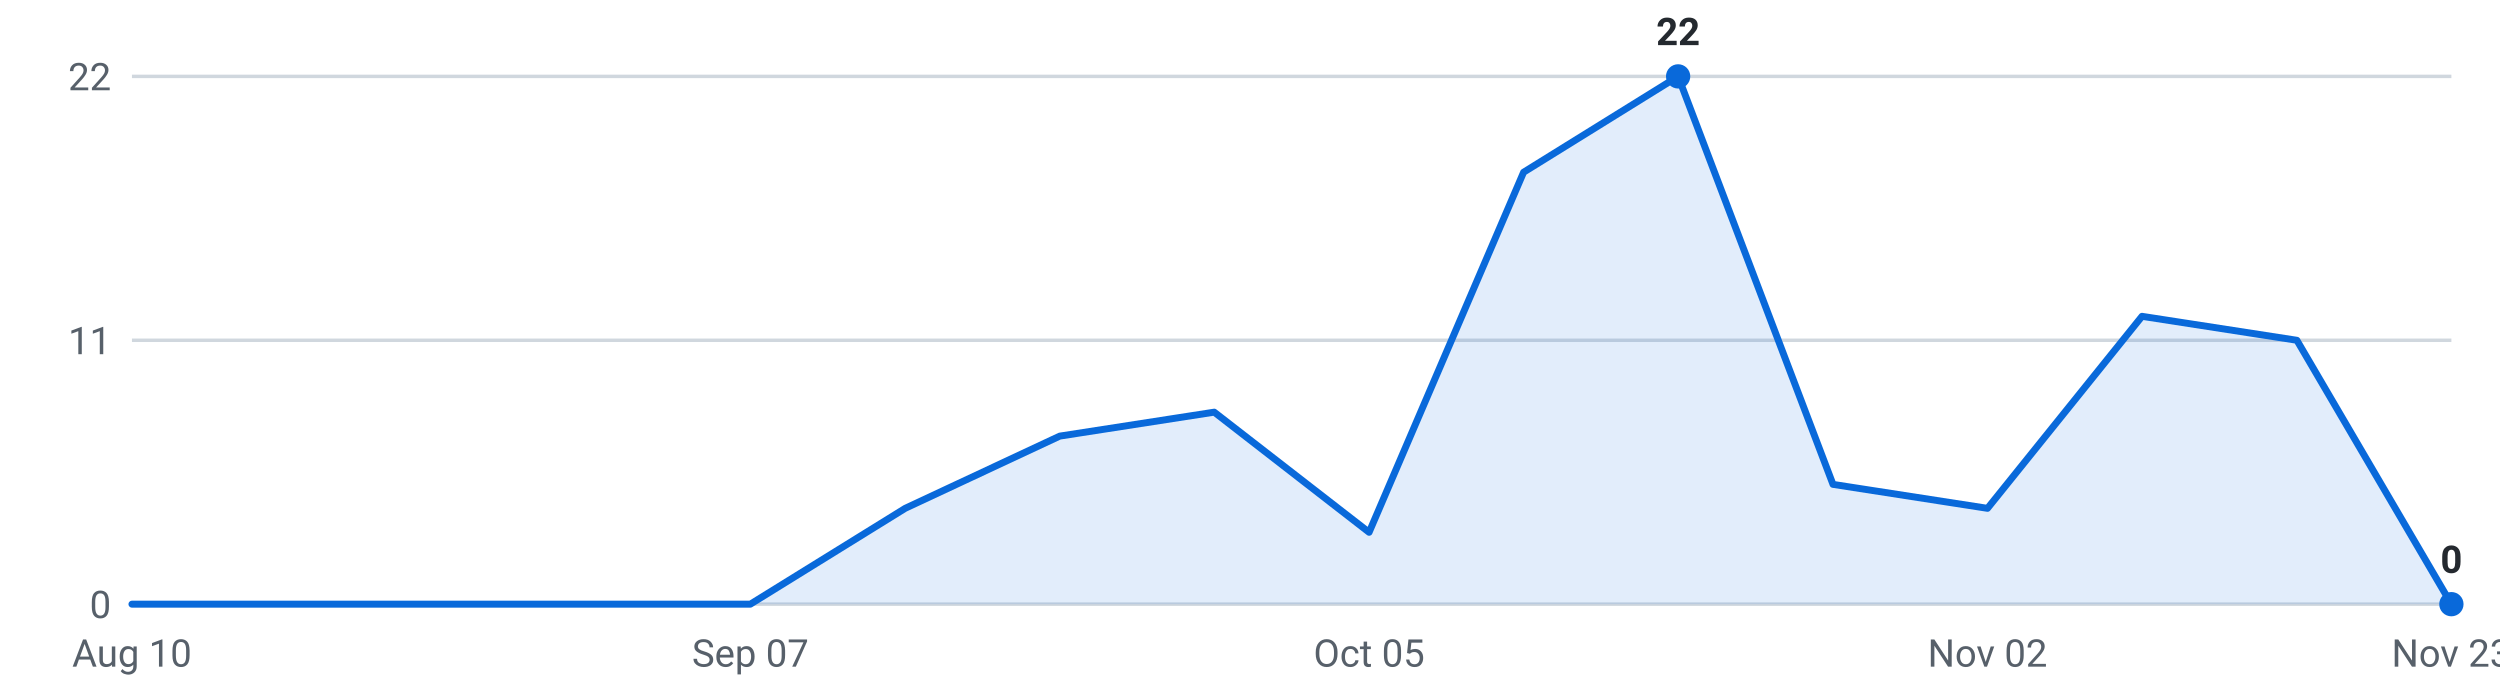
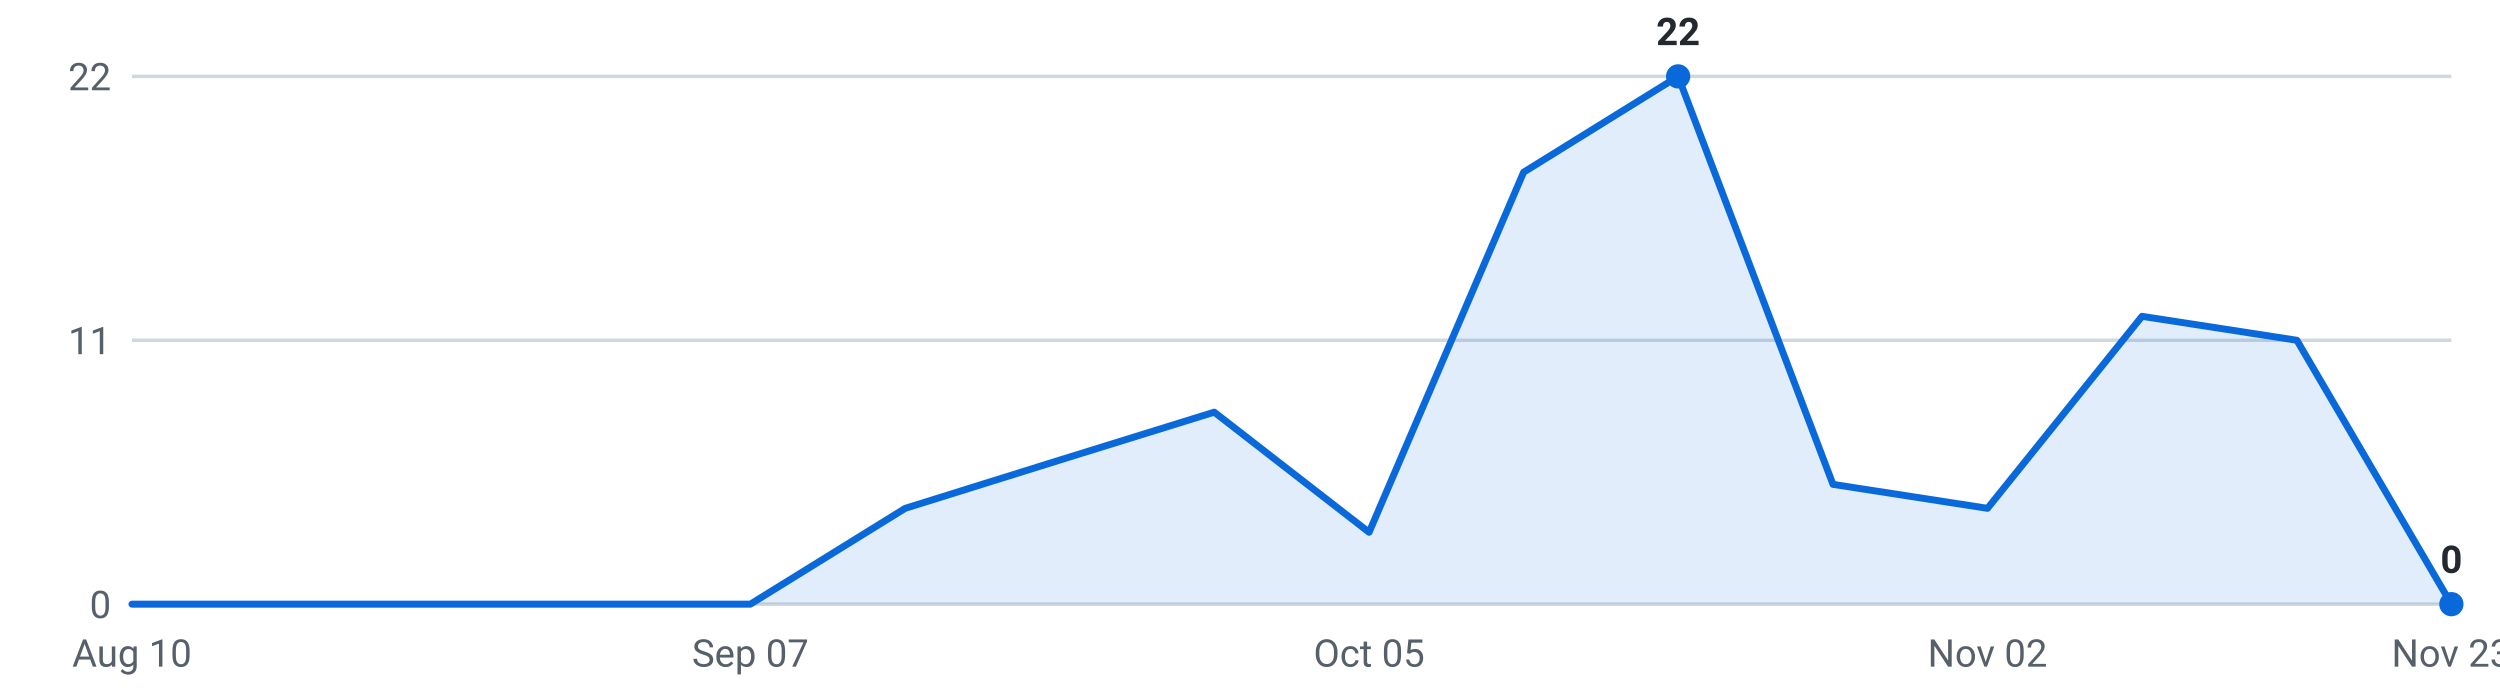
<svg xmlns="http://www.w3.org/2000/svg" viewBox="0 0 720 200" width="720" height="200" role="img" aria-label="Internships posted per week, last 16 weeks">
  <g font-family="-apple-system,Segoe UI,Roboto,sans-serif" font-size="11">
    <line x1="38" y1="174.0" x2="706" y2="174.0" stroke="#d0d7de" stroke-width="1" />
    <text x="32" y="178.0" text-anchor="end" fill="#57606a">0</text>
    <line x1="38" y1="98.0" x2="706" y2="98.0" stroke="#d0d7de" stroke-width="1" />
    <text x="32" y="102.0" text-anchor="end" fill="#57606a">11</text>
    <line x1="38" y1="22.0" x2="706" y2="22.0" stroke="#d0d7de" stroke-width="1" />
    <text x="32" y="26.0" text-anchor="end" fill="#57606a">22</text>
-     <path d="M38.0,174 L38.0,174.0 L82.5,174.0 L127.1,174.0 L171.6,174.0 L216.1,174.0 L260.7,146.4 L305.2,125.6 L349.7,118.7 L394.3,153.3 L438.8,49.6 L483.3,22.0 L527.9,139.5 L572.4,146.4 L616.9,91.1 L661.5,98.0 L706.0,174.0 L706.0,174 Z" fill="#0969da" fill-opacity="0.12" />
-     <polyline points="38.0,174.0 82.5,174.0 127.1,174.0 171.6,174.0 216.1,174.0 260.7,146.4 305.2,125.6 349.7,118.7 394.3,153.3 438.8,49.6 483.3,22.0 527.9,139.5 572.4,146.4 616.9,91.1 661.5,98.0 706.0,174.0" fill="none" stroke="#0969da" stroke-width="2" stroke-linejoin="round" stroke-linecap="round" />
+     <path d="M38.0,174 L38.0,174.0 L82.5,174.0 L127.1,174.0 L171.6,174.0 L216.1,174.0 L260.7,146.4 L305.2,132.5 L349.7,118.7 L394.3,153.3 L438.8,49.6 L483.3,22.0 L527.9,139.5 L572.4,146.4 L616.9,91.1 L661.5,98.0 L706.0,174.0 L706.0,174 Z" fill="#0969da" fill-opacity="0.12" />
+     <polyline points="38.0,174.0 82.5,174.0 127.1,174.0 171.6,174.0 216.1,174.0 260.7,146.4 305.2,132.5 349.7,118.7 394.3,153.3 438.8,49.6 483.3,22.0 527.9,139.5 572.4,146.4 616.9,91.1 661.5,98.0 706.0,174.0" fill="none" stroke="#0969da" stroke-width="2" stroke-linejoin="round" stroke-linecap="round" />
    <circle cx="483.3" cy="22.0" r="3.5" fill="#0969da" />
    <text x="483.3" y="13.0" text-anchor="middle" fill="#24292f" font-weight="600">22</text>
    <circle cx="706.0" cy="174.0" r="3.5" fill="#0969da" />
    <text x="706.0" y="165.0" text-anchor="middle" fill="#24292f" font-weight="600">0</text>
    <text x="38.0" y="192" text-anchor="middle" fill="#57606a">Aug 10</text>
    <text x="216.1" y="192" text-anchor="middle" fill="#57606a">Sep 07</text>
    <text x="394.3" y="192" text-anchor="middle" fill="#57606a">Oct 05</text>
    <text x="572.4" y="192" text-anchor="middle" fill="#57606a">Nov 02</text>
    <text x="706.0" y="192" text-anchor="middle" fill="#57606a">Nov 23</text>
  </g>
</svg>
